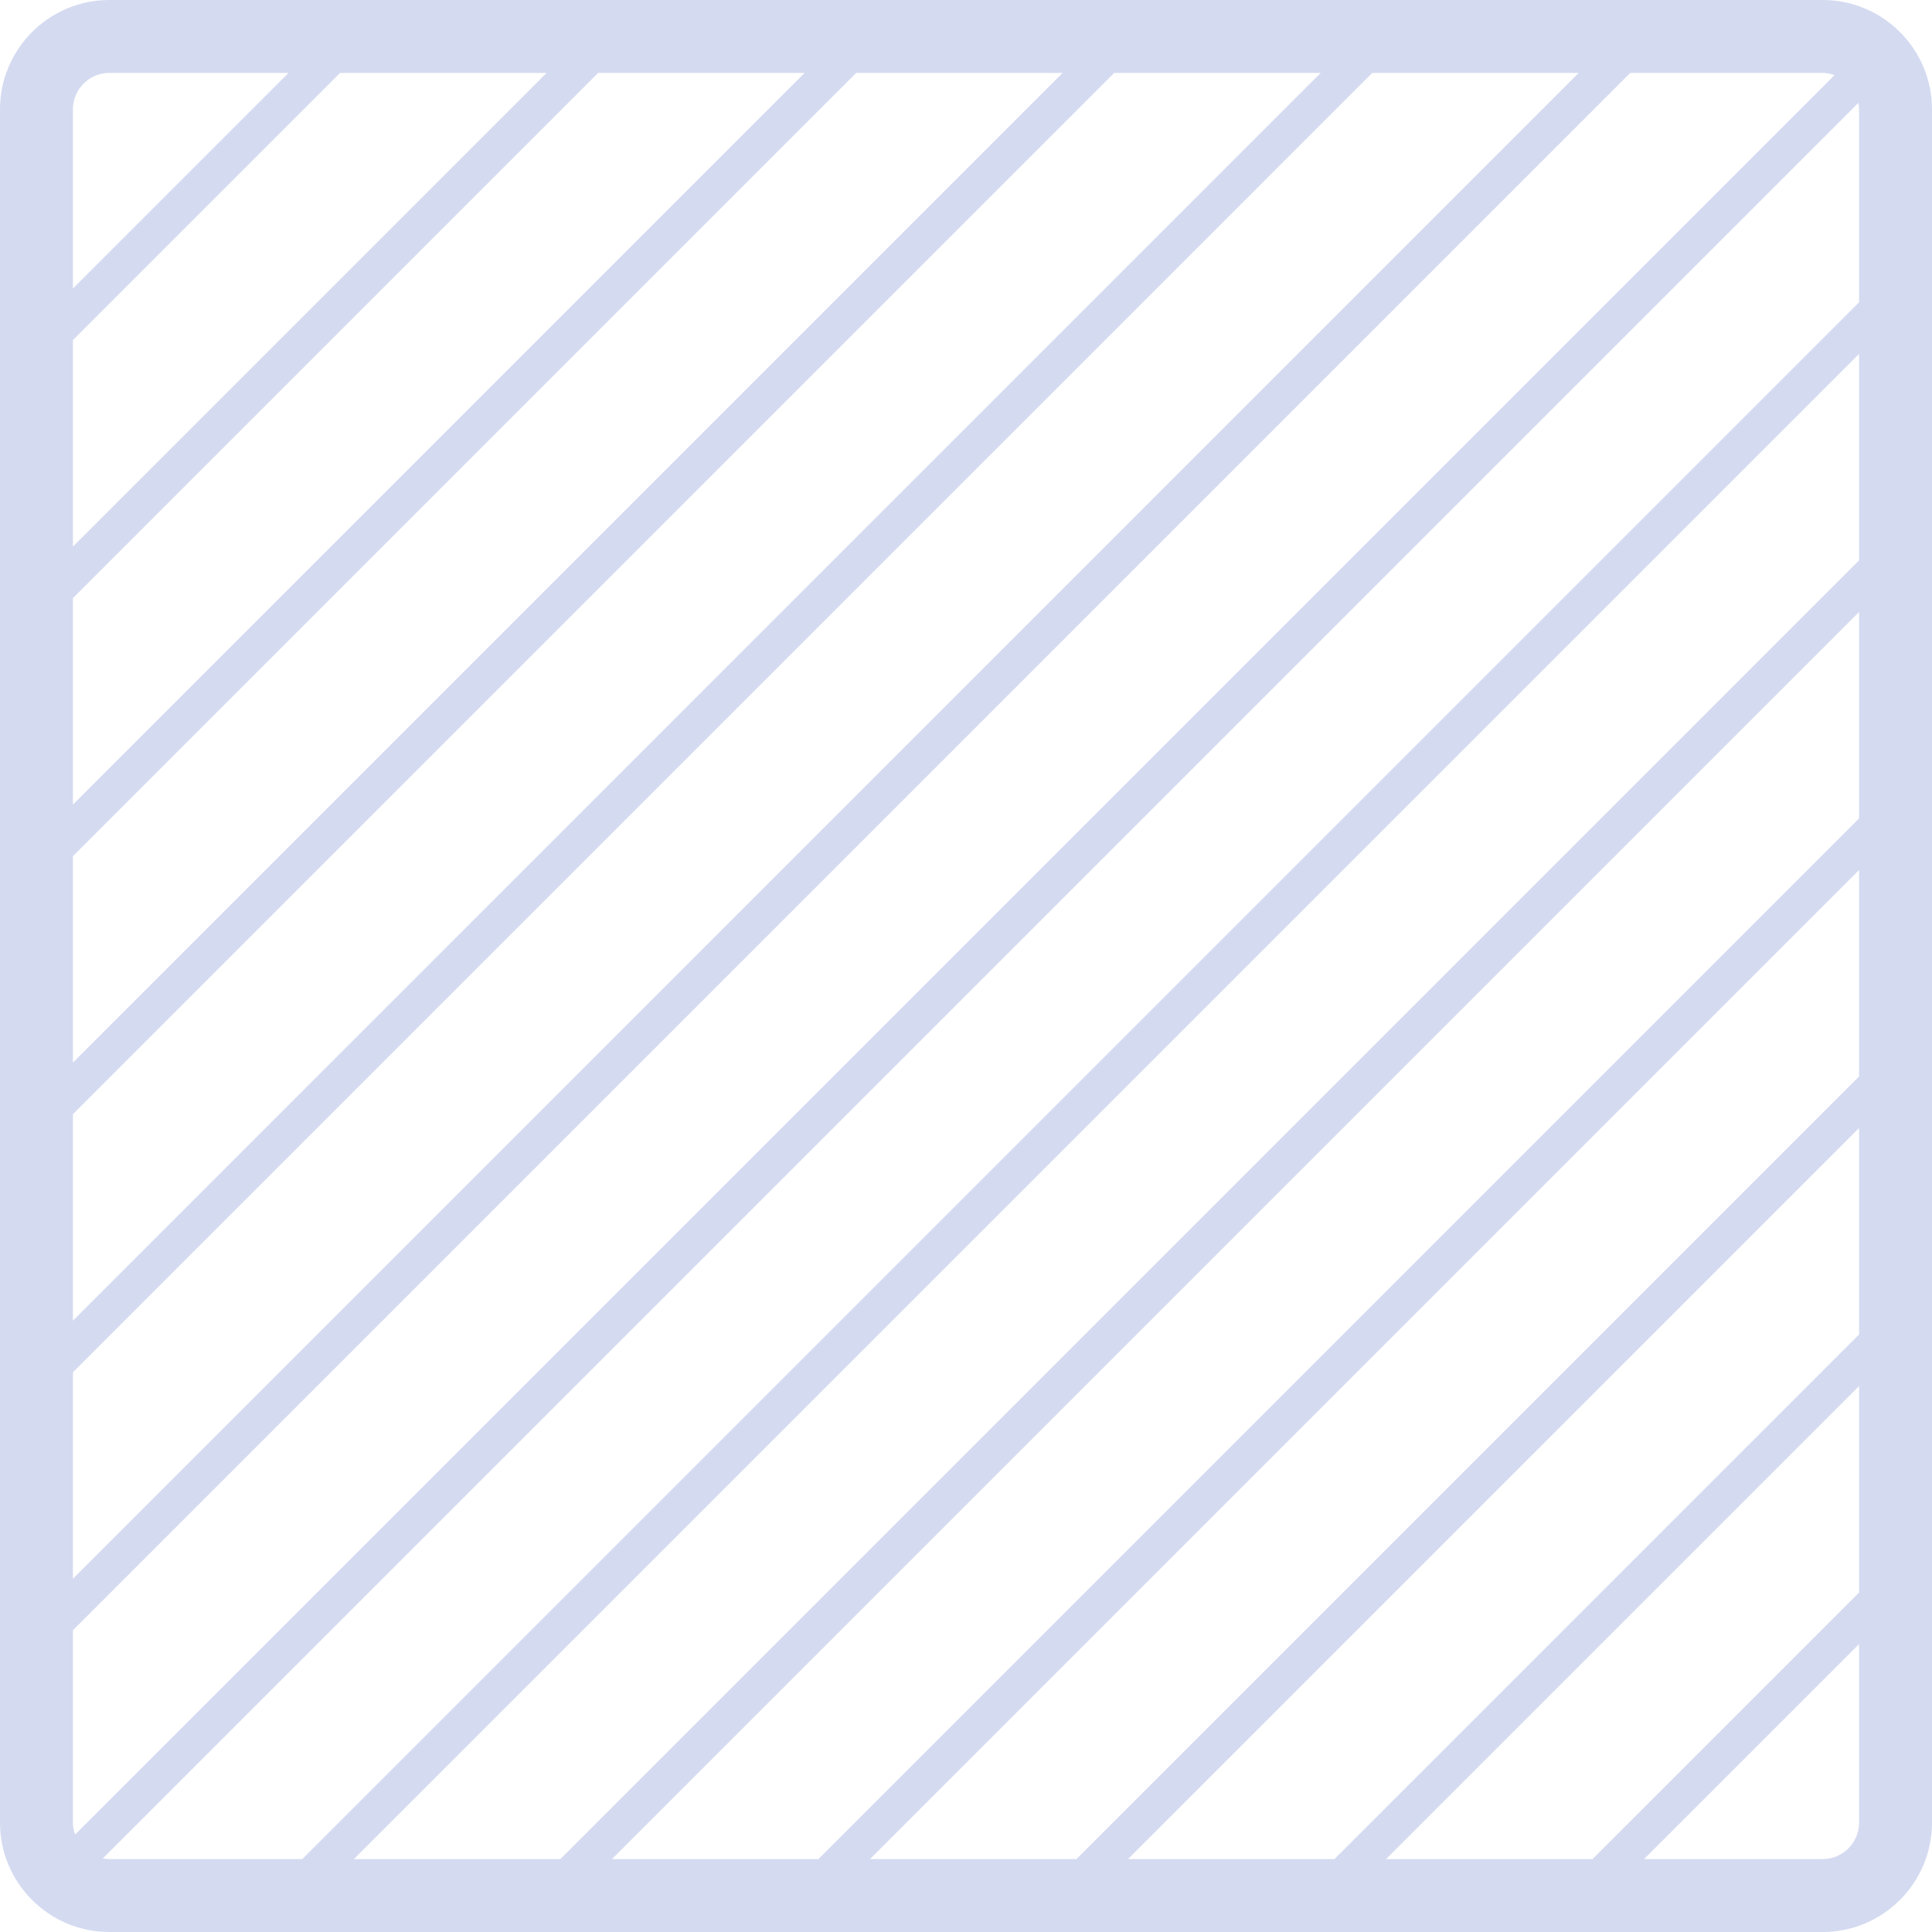
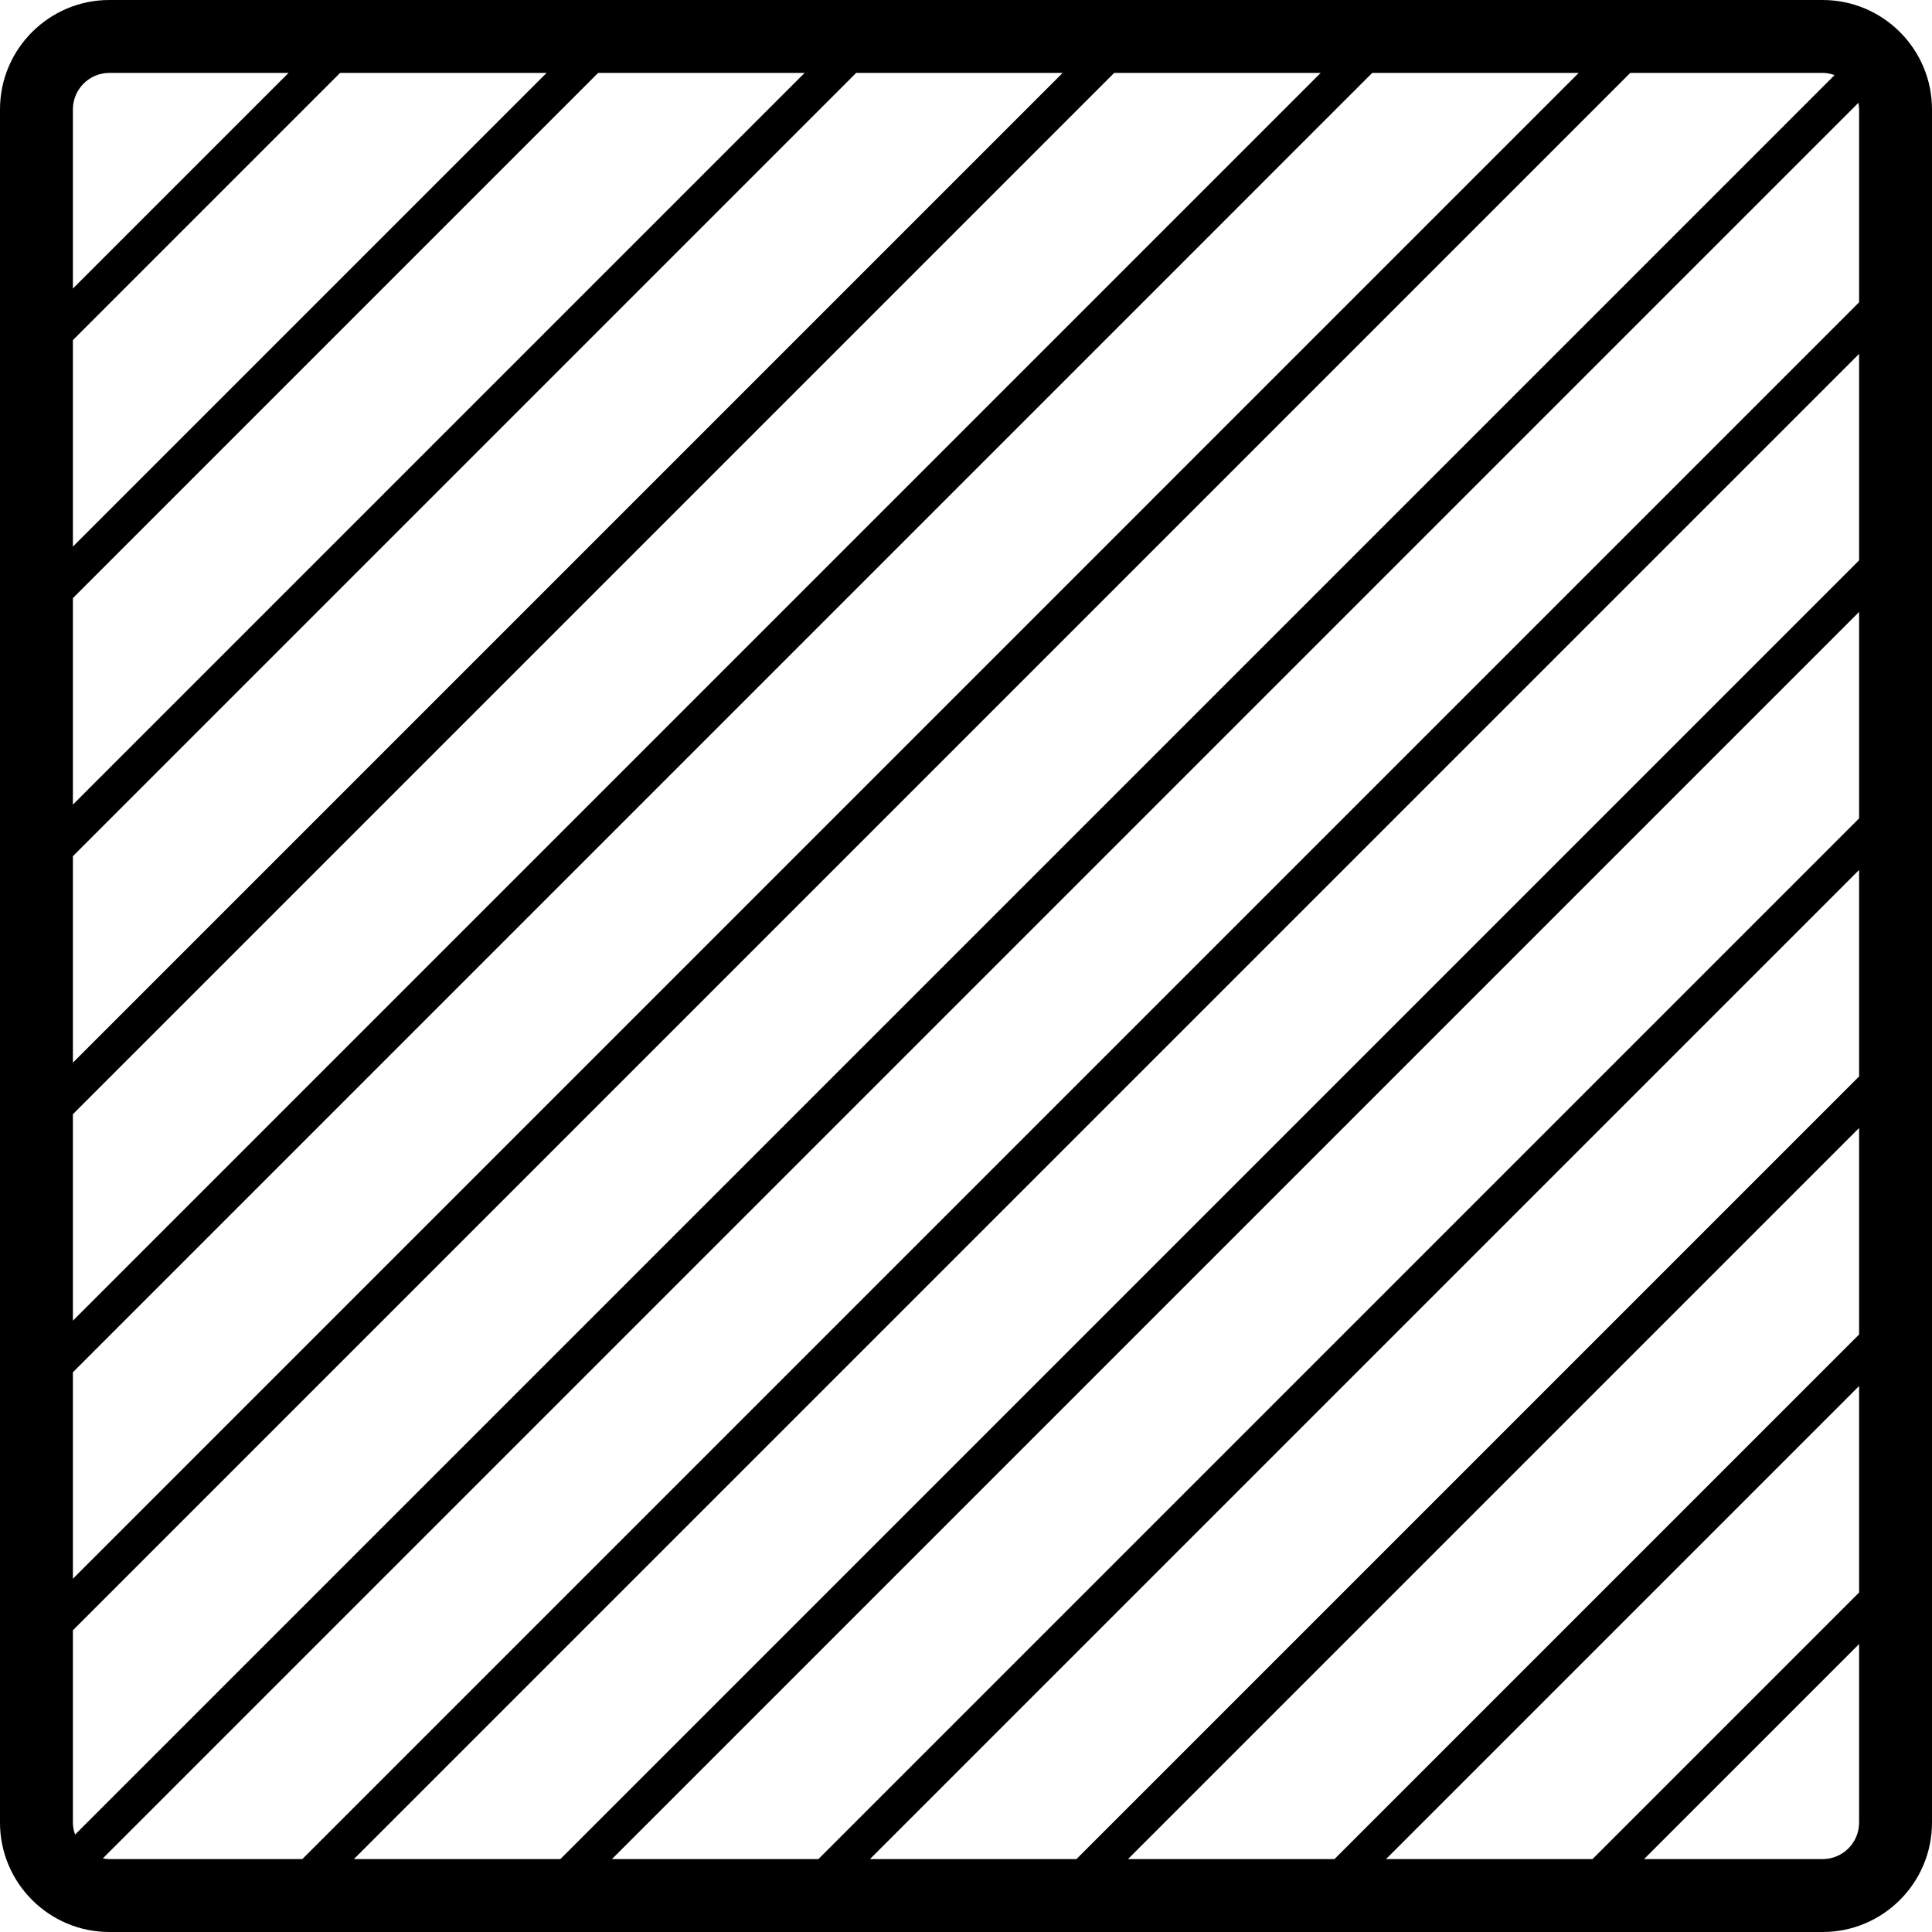
<svg xmlns="http://www.w3.org/2000/svg" width="106px" height="106px" viewBox="0 0 106 106" version="1.1">
  <g id="homepage" stroke="none" stroke-width="1" fill="none" fill-rule="evenodd">
-     <g id="2" transform="translate(-687, -330)" fill="#D4DAF0">
+     <g id="2" transform="translate(-687, -330)" fill="currentColor">
      <g id="Ondiep-op-staal" transform="translate(650, 310)">
        <path d="M137,122 L127.201,122 L139,110.202 L139,120 C139,121.103 138.103,122 137,122 L137,122 Z M42.64,121.963 L138.963,25.64 C138.985,25.757 139,25.876 139,26 L139,36.587 L53.587,122 L43,122 C42.876,122 42.757,121.985 42.64,121.963 L42.64,121.963 Z M43,24 L52.832,24 L41,35.832 L41,26 C41,24.897 41.897,24 43,24 L43,24 Z M41,95.289 L112.288,24 L123.617,24 L41,106.618 L41,95.289 Z M41,81.131 L98.131,24 L109.46,24 L41,92.46 L41,81.131 Z M41,66.974 L83.974,24 L95.303,24 L41,78.303 L41,66.974 Z M41,52.817 L69.817,24 L81.146,24 L41,64.146 L41,52.817 Z M41,38.66 L55.66,24 L66.989,24 L41,49.989 L41,38.66 Z M137.655,24.119 L41.119,120.655 C41.047,120.449 41,120.231 41,120 L41,109.446 L126.445,24 L137,24 C137.231,24 137.449,24.047 137.655,24.119 L137.655,24.119 Z M139,50.745 L67.745,122 L56.416,122 L139,39.416 L139,50.745 Z M139,64.902 L81.902,122 L70.573,122 L139,53.573 L139,64.902 Z M139,79.059 L96.059,122 L84.73,122 L139,67.73 L139,79.059 Z M139,93.216 L110.216,122 L98.887,122 L139,81.887 L139,93.216 Z M139,107.374 L124.373,122 L113.044,122 L139,96.044 L139,107.374 Z M137,20 L43,20 C39.691,20 37,22.691 37,26 L37,120 C37,123.309 39.691,126 43,126 L137,126 C140.309,126 143,123.309 143,120 L143,26 C143,22.691 140.309,20 137,20 L137,20 Z" id="Icon-Staal" />
      </g>
    </g>
  </g>
</svg>
